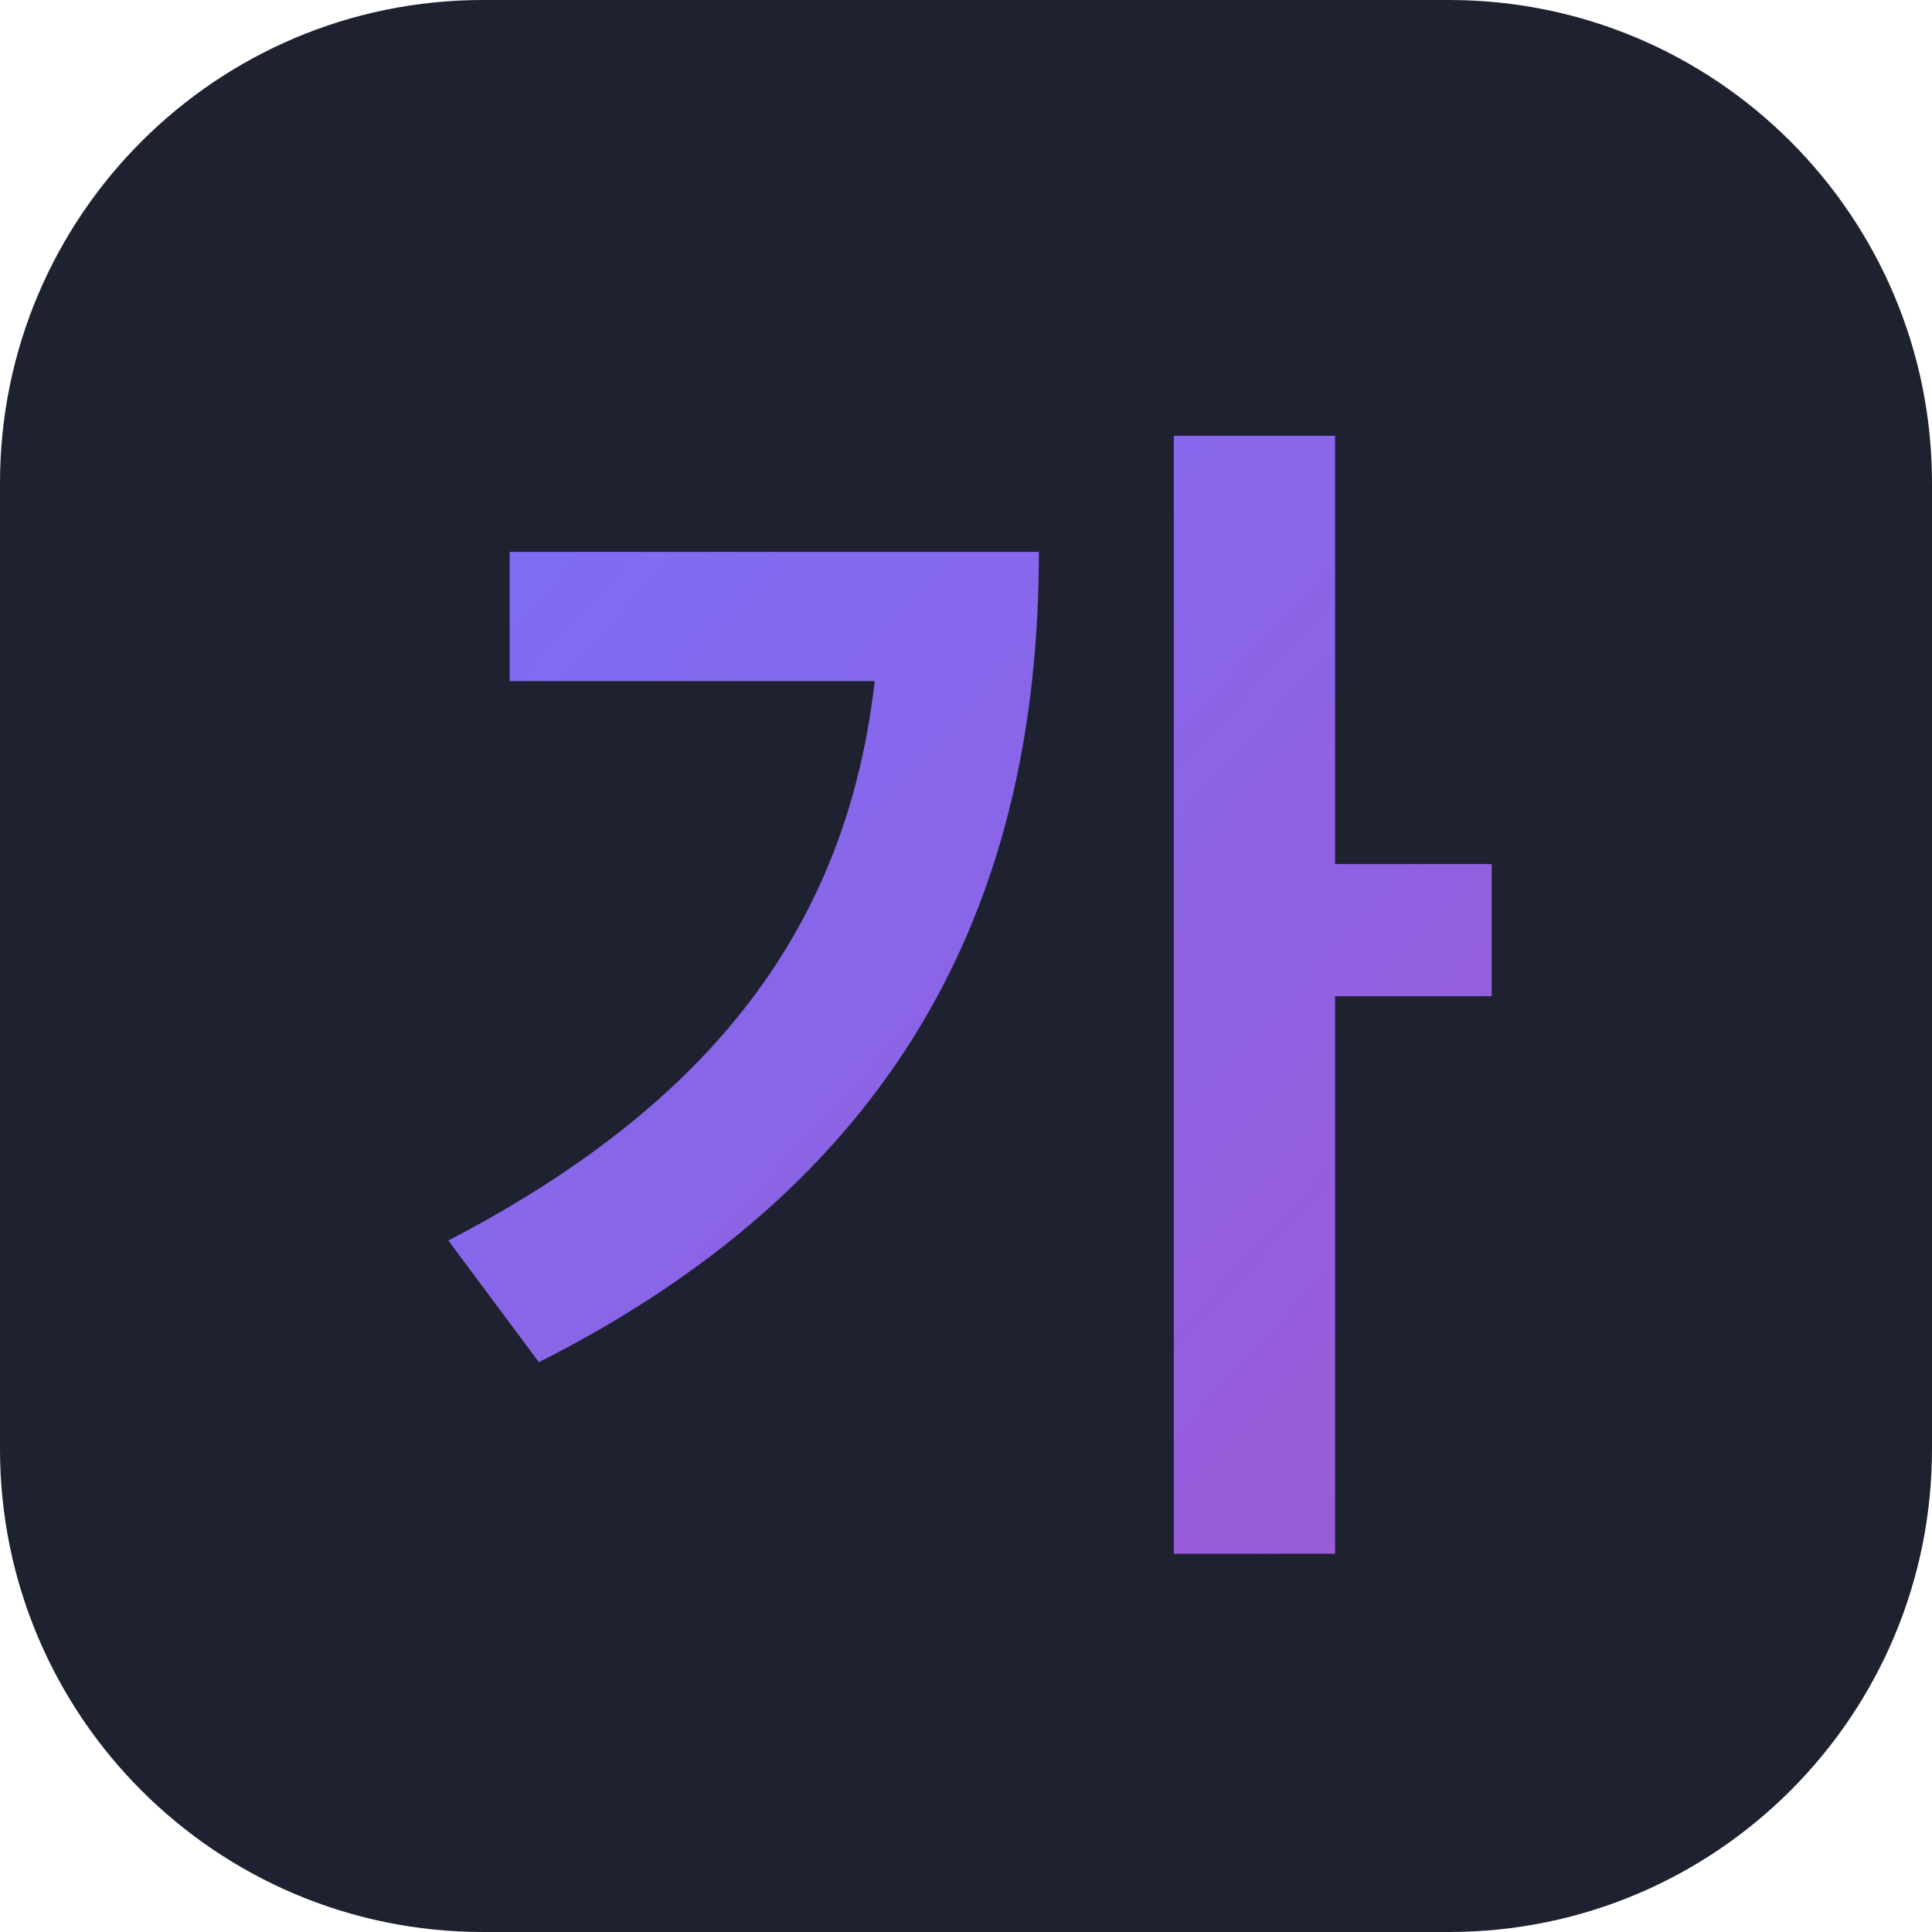
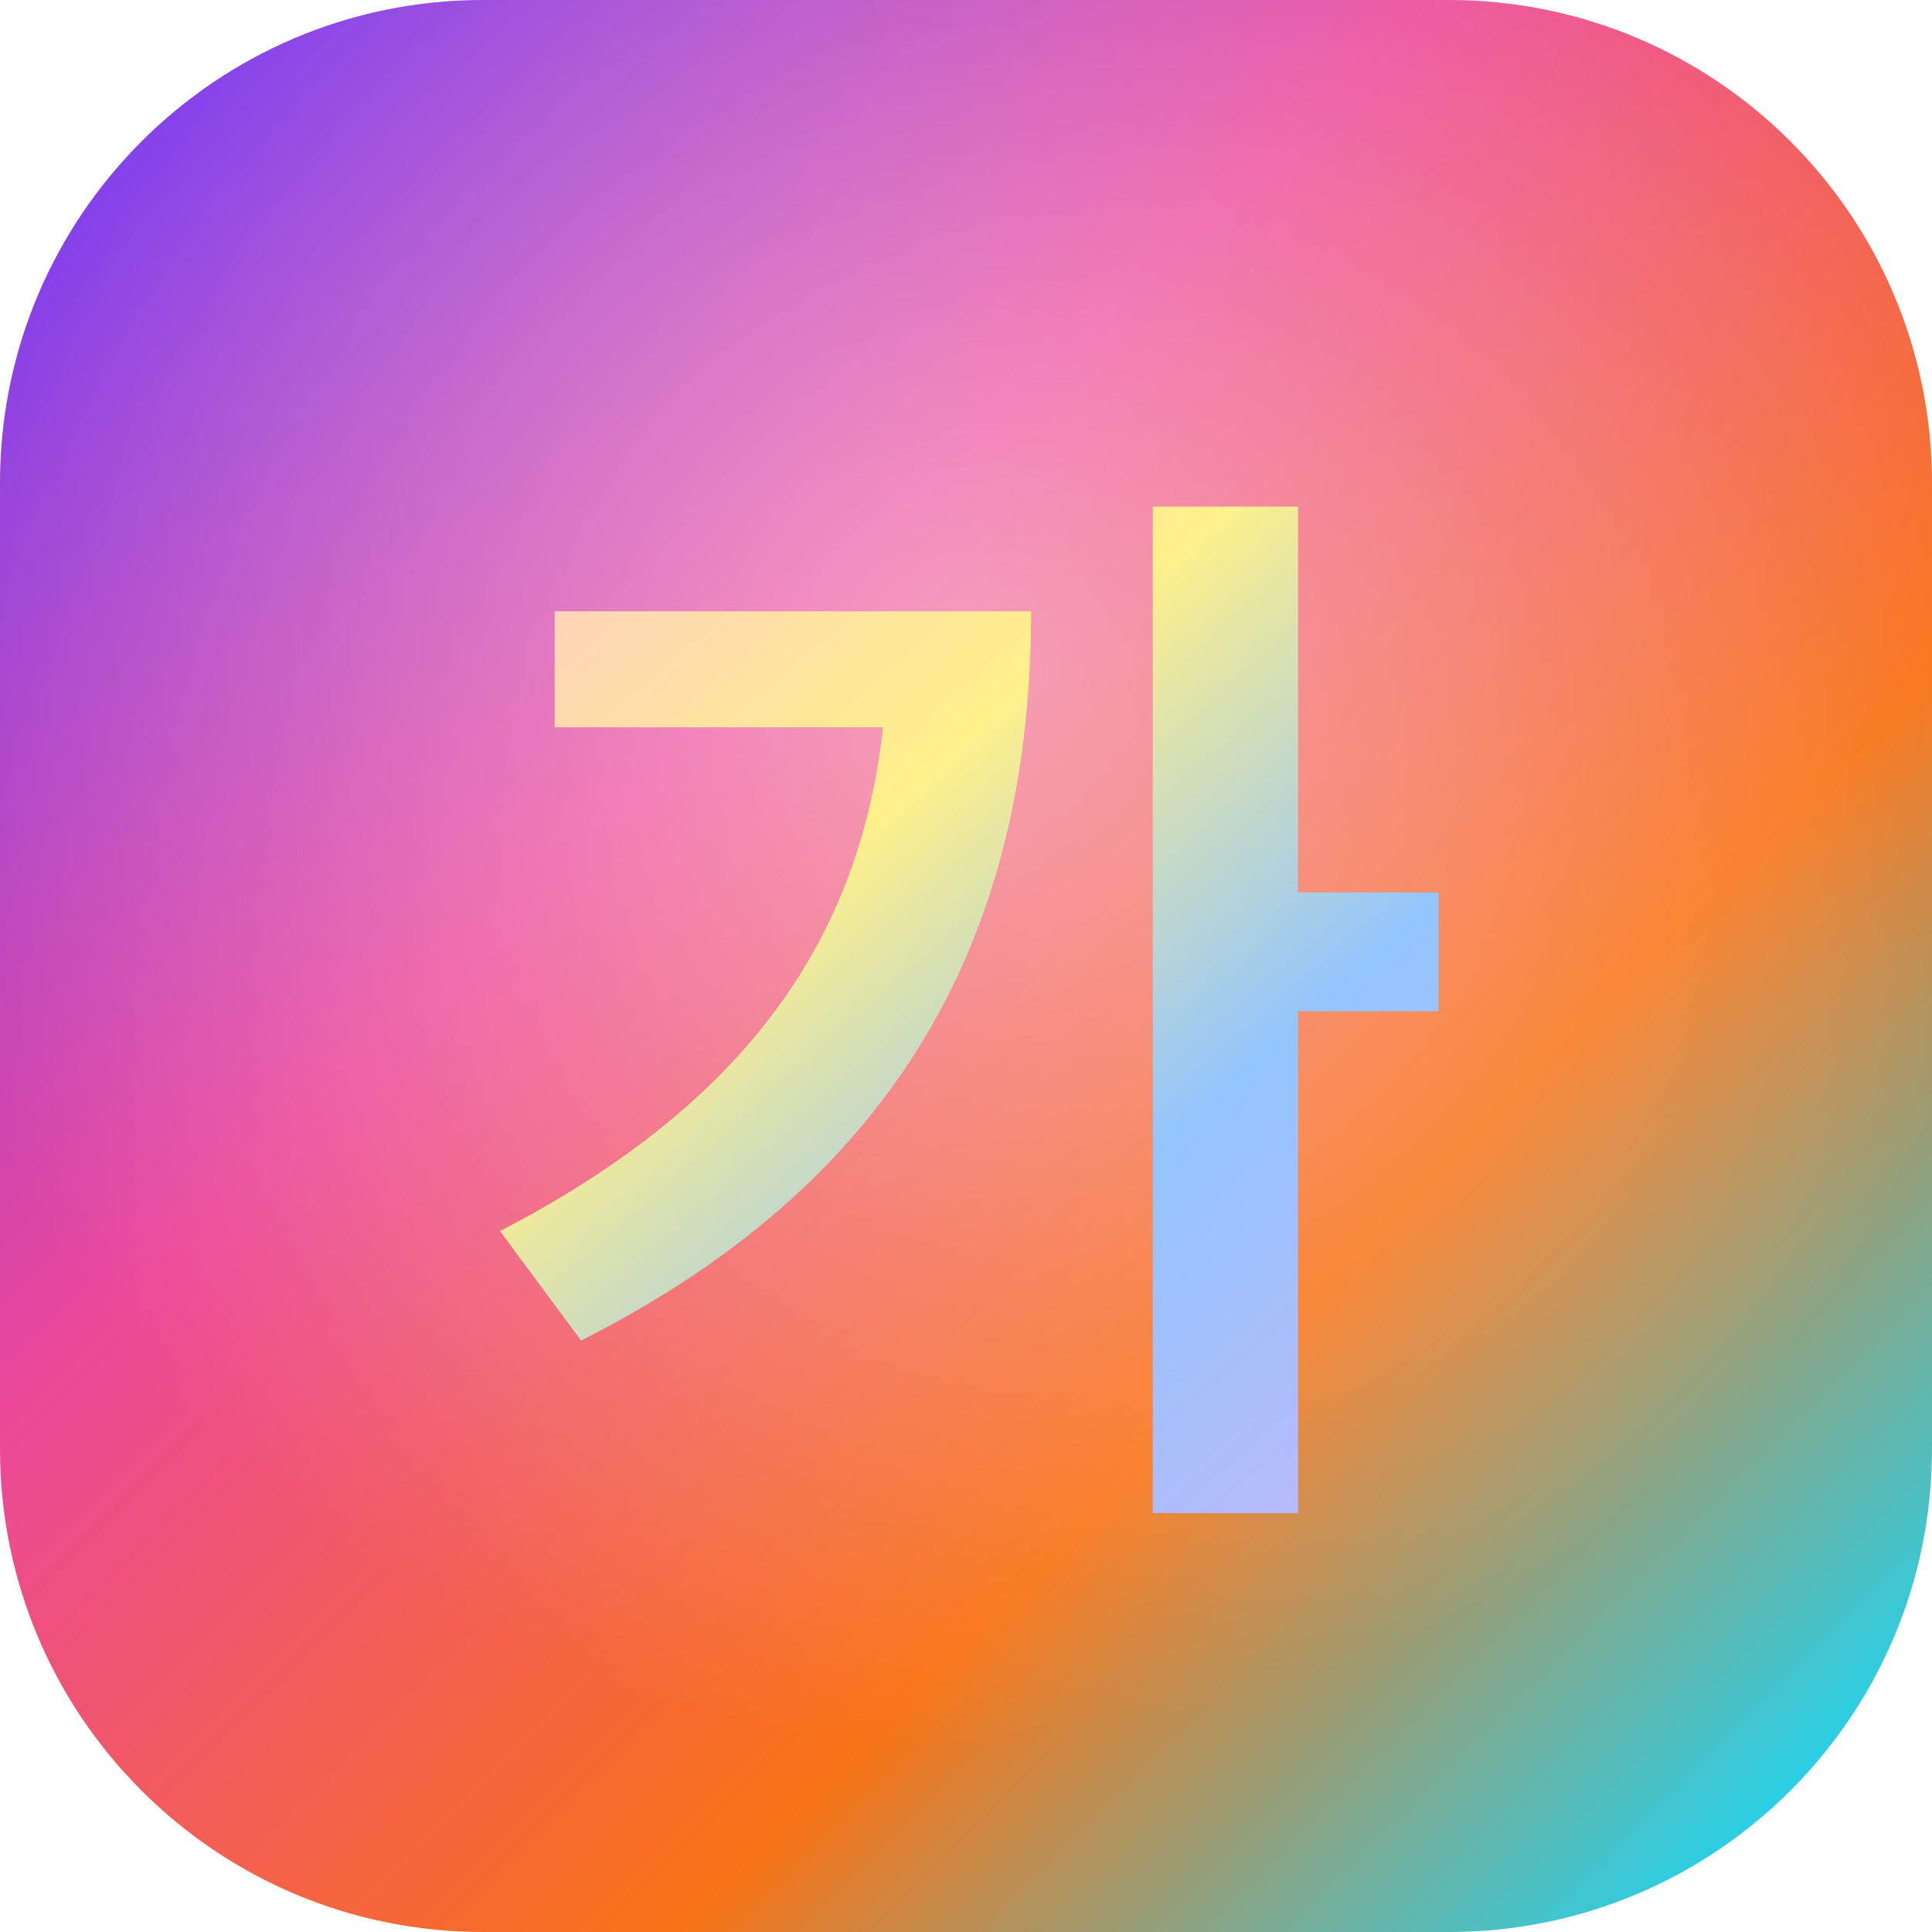
<svg xmlns="http://www.w3.org/2000/svg" viewBox="0 0 32 32">
-   <rect width="32" height="32" rx="8" fill="#1e2130" />
-   <text x="16" y="24" font-size="20" text-anchor="middle" fill="url(#g)" font-family="serif" font-weight="bold">가</text>
  <defs>
-     <linearGradient id="g" x1="0" y1="0" x2="1" y2="1">
-       <stop offset="0%" stop-color="#7c6ff7" />
-       <stop offset="100%" stop-color="#9b59d5" />
+     <linearGradient id="bg" x1="2" y1="2" x2="30" y2="30" gradientUnits="userSpaceOnUse">
+       <stop offset="0%" stop-color="#7c3aed" />
+       <stop offset="35%" stop-color="#ec4899" />
+       <stop offset="70%" stop-color="#f97316" />
+       <stop offset="100%" stop-color="#22d3ee" />
+     </linearGradient>
+     <radialGradient id="glow" cx="50%" cy="35%" r="55%">
+       <stop offset="0%" stop-color="#ffffff" stop-opacity="0.45" />
+       <stop offset="100%" stop-color="#ffffff" stop-opacity="0" />
+     </radialGradient>
+     <linearGradient id="glyph" x1="8" y1="8" x2="24" y2="26" gradientUnits="userSpaceOnUse">
+       <stop offset="0%" stop-color="#fecaca" />
+       <stop offset="35%" stop-color="#fef08a" />
+       <stop offset="65%" stop-color="#93c5fd" />
+       <stop offset="100%" stop-color="#c4b5fd" />
    </linearGradient>
  </defs>
+   <rect width="32" height="32" rx="8" fill="url(#bg)" />
+   <rect width="32" height="32" rx="8" fill="url(#glow)" />
+   <text x="16" y="23.5" text-anchor="middle" font-size="18" font-weight="800" fill="url(#glyph)" font-family="system-ui, 'Segoe UI', sans-serif">가</text>
</svg>
